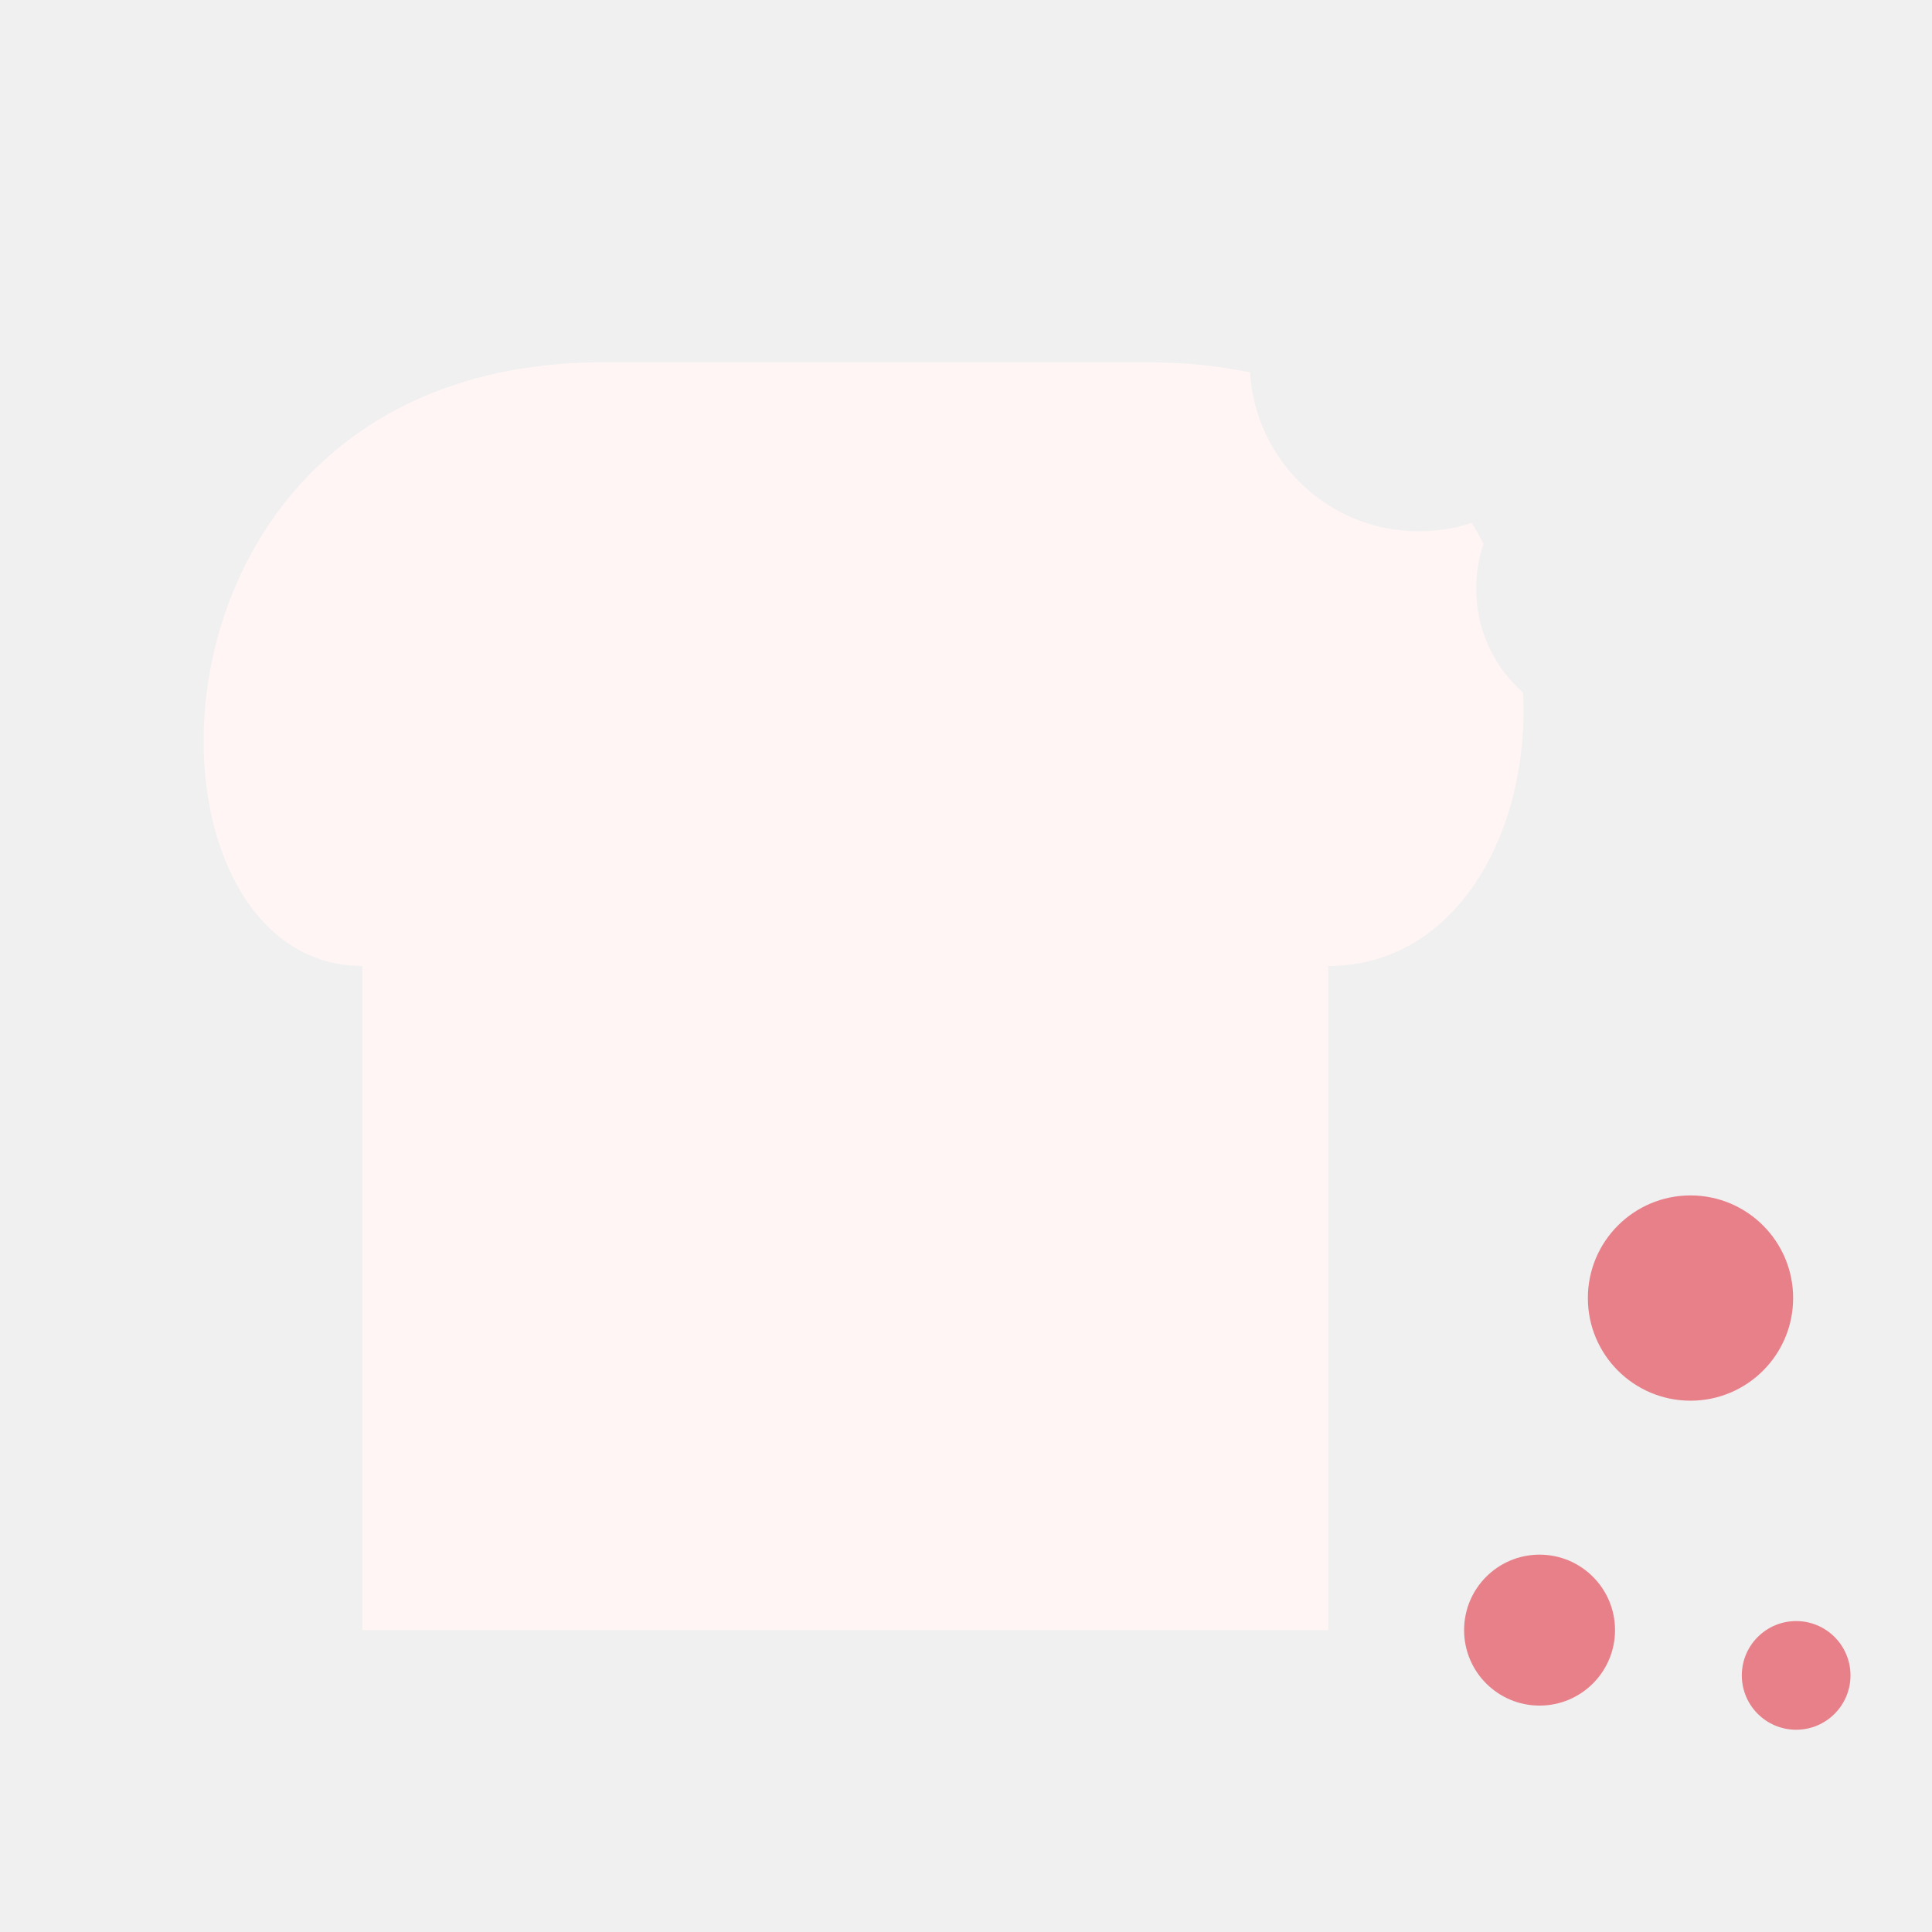
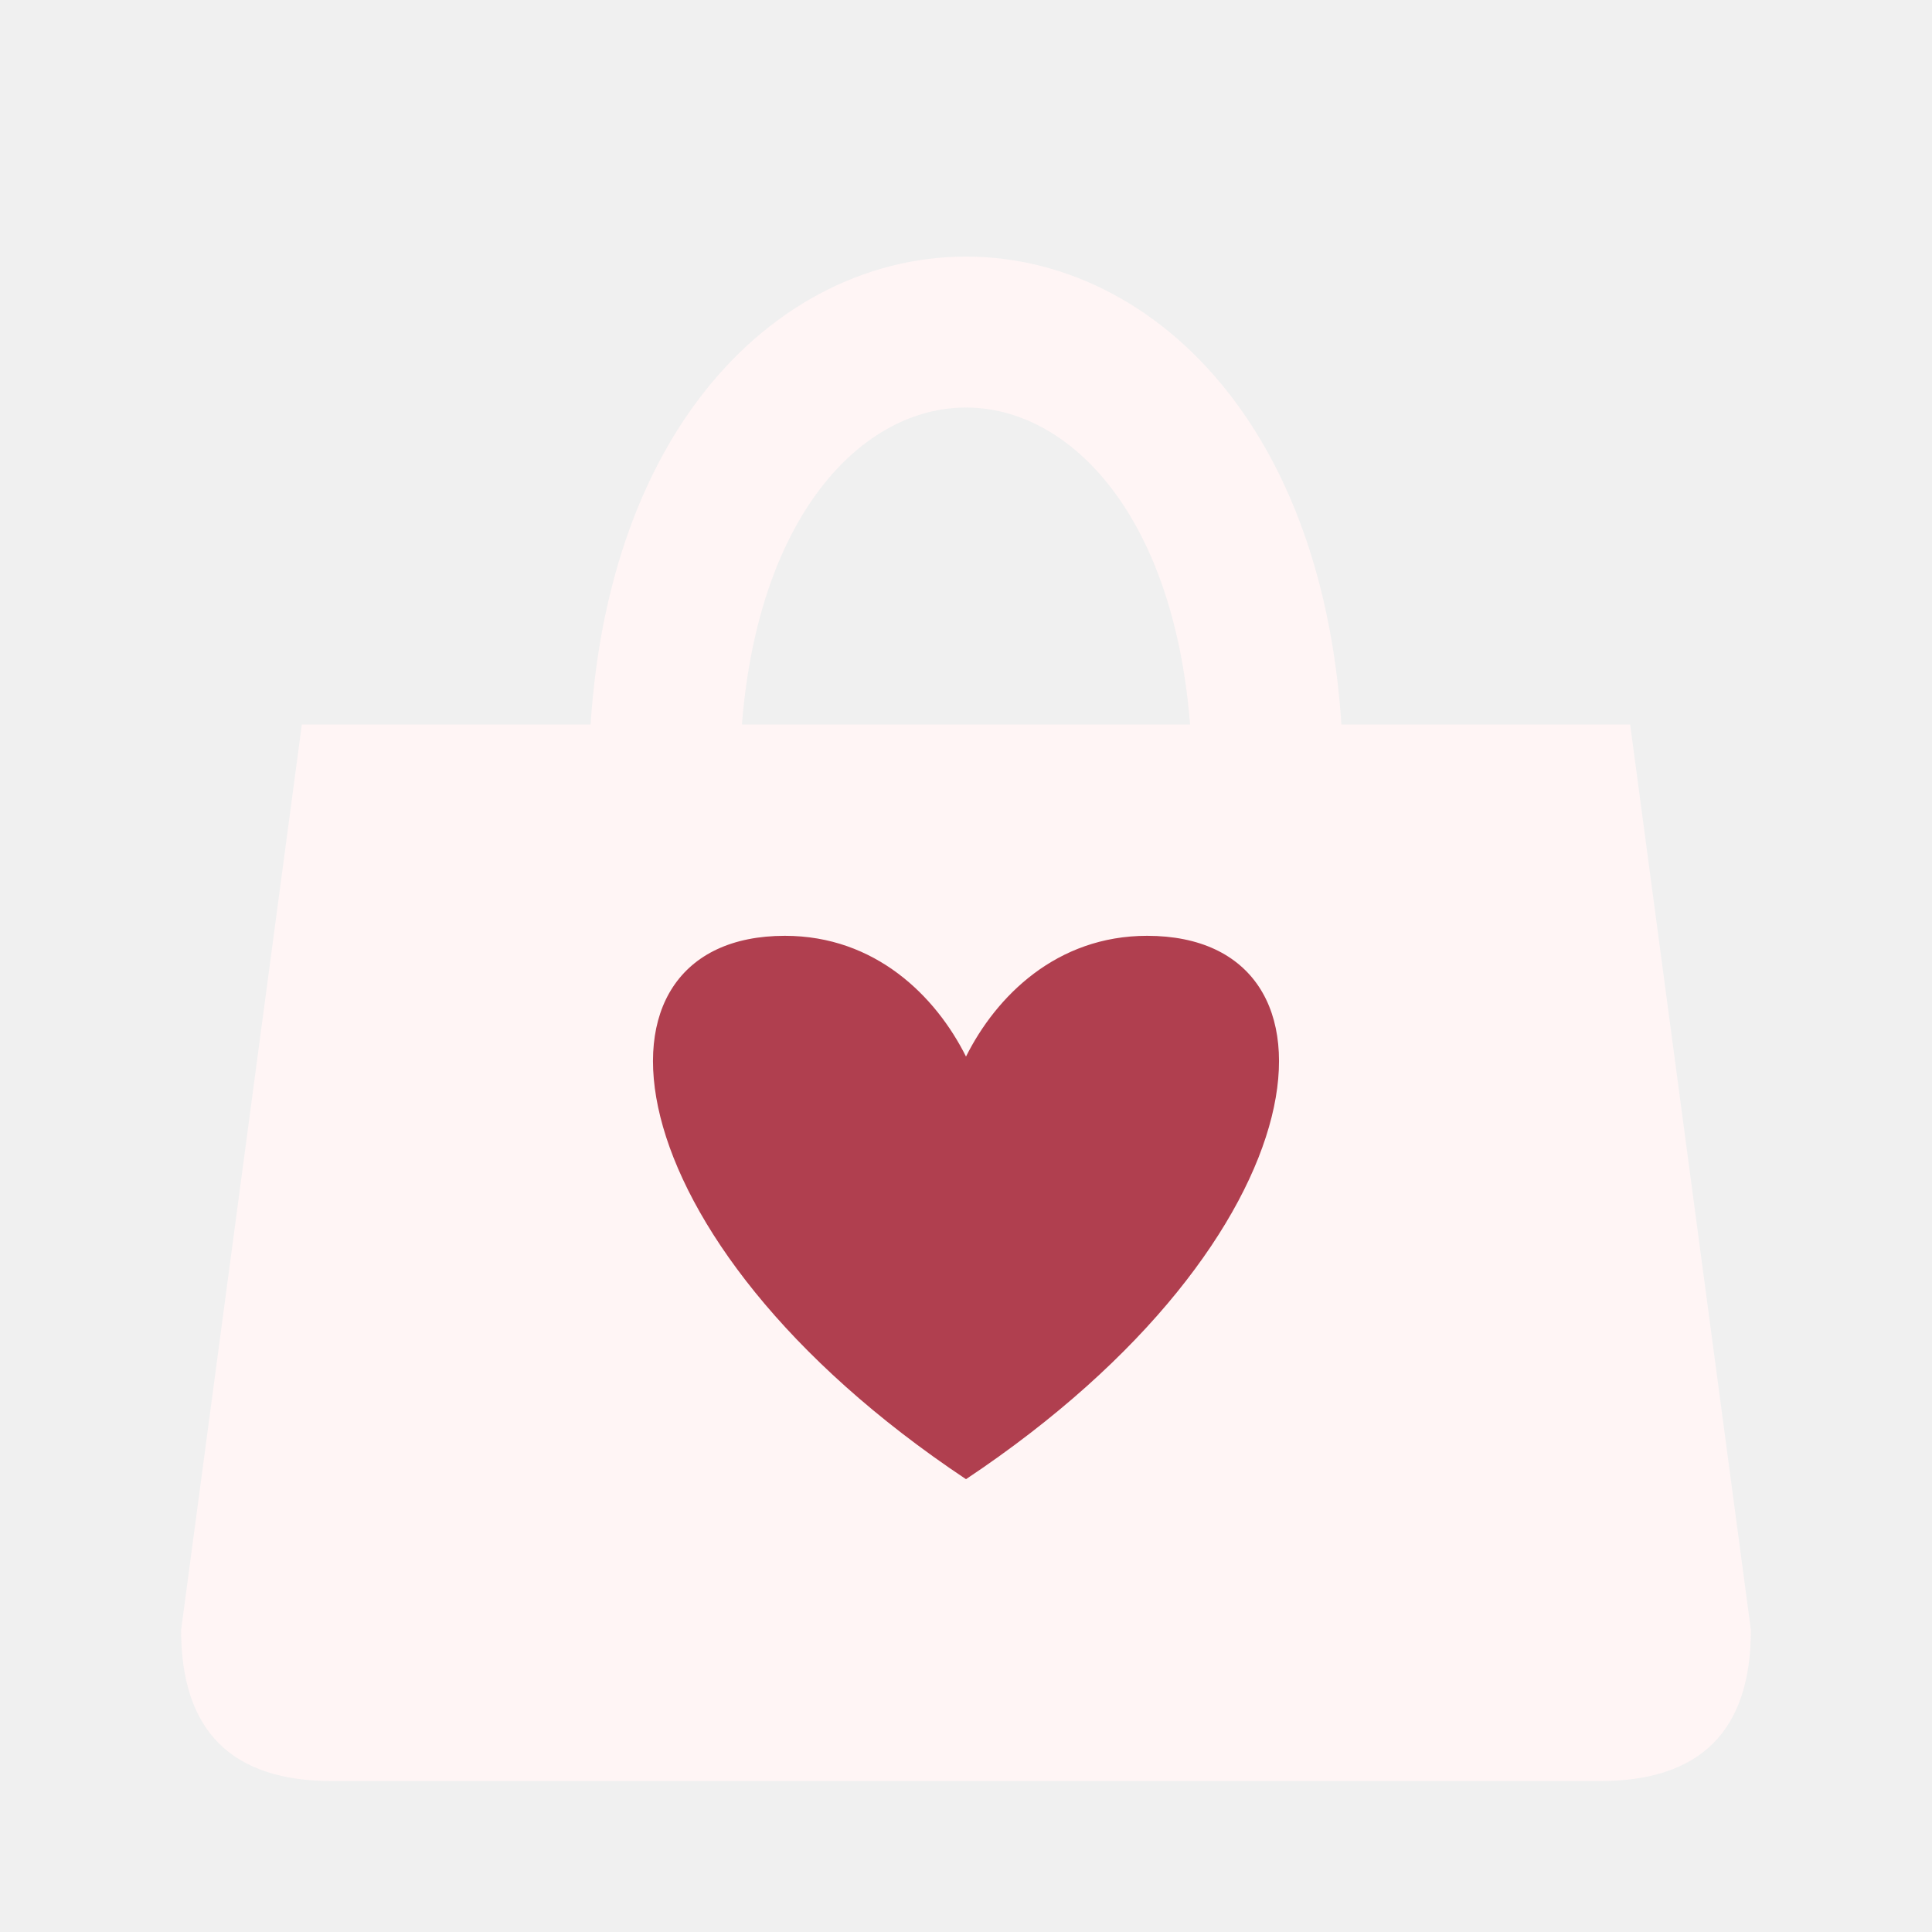
<svg xmlns="http://www.w3.org/2000/svg" viewBox="0 0 64 64">
-   <mask id="b">
-     <rect width="64" height="64" fill="#fff" />
-     <circle cx="47" cy="12" r="5.6" fill="#000" />
-     <circle cx="53.5" cy="19.5" r="4.6" fill="#000" />
-   </mask>
-   <path d="M12 54V32C4 32 4 12 20 12H38C54 12 53 32 44 32V54Z" fill="#FFF5F5" mask="url(#b)" />
-   <circle cx="56" cy="43" r="3.4" fill="#E8808A" />
-   <circle cx="51" cy="54" r="2.5" fill="#E8808A" />
-   <circle cx="59.5" cy="55.5" r="1.8" fill="#E8808A" />
+   <path d="M22 26C22 6 42 6 42 26" fill="none" stroke="#FFF5F5" stroke-width="5" stroke-linecap="round" />
+   <path d="M10 24H54L58 54Q58 59 53 59H11Q6 59 6 54Z" fill="#FFF5F5" />
+   <path d="M32 49C20 41 19 31 26 31C29 31 31 33 32 35C33 33 35 31 38 31C45 31 44 41 32 49Z" fill="#B03F4F" />
</svg>
